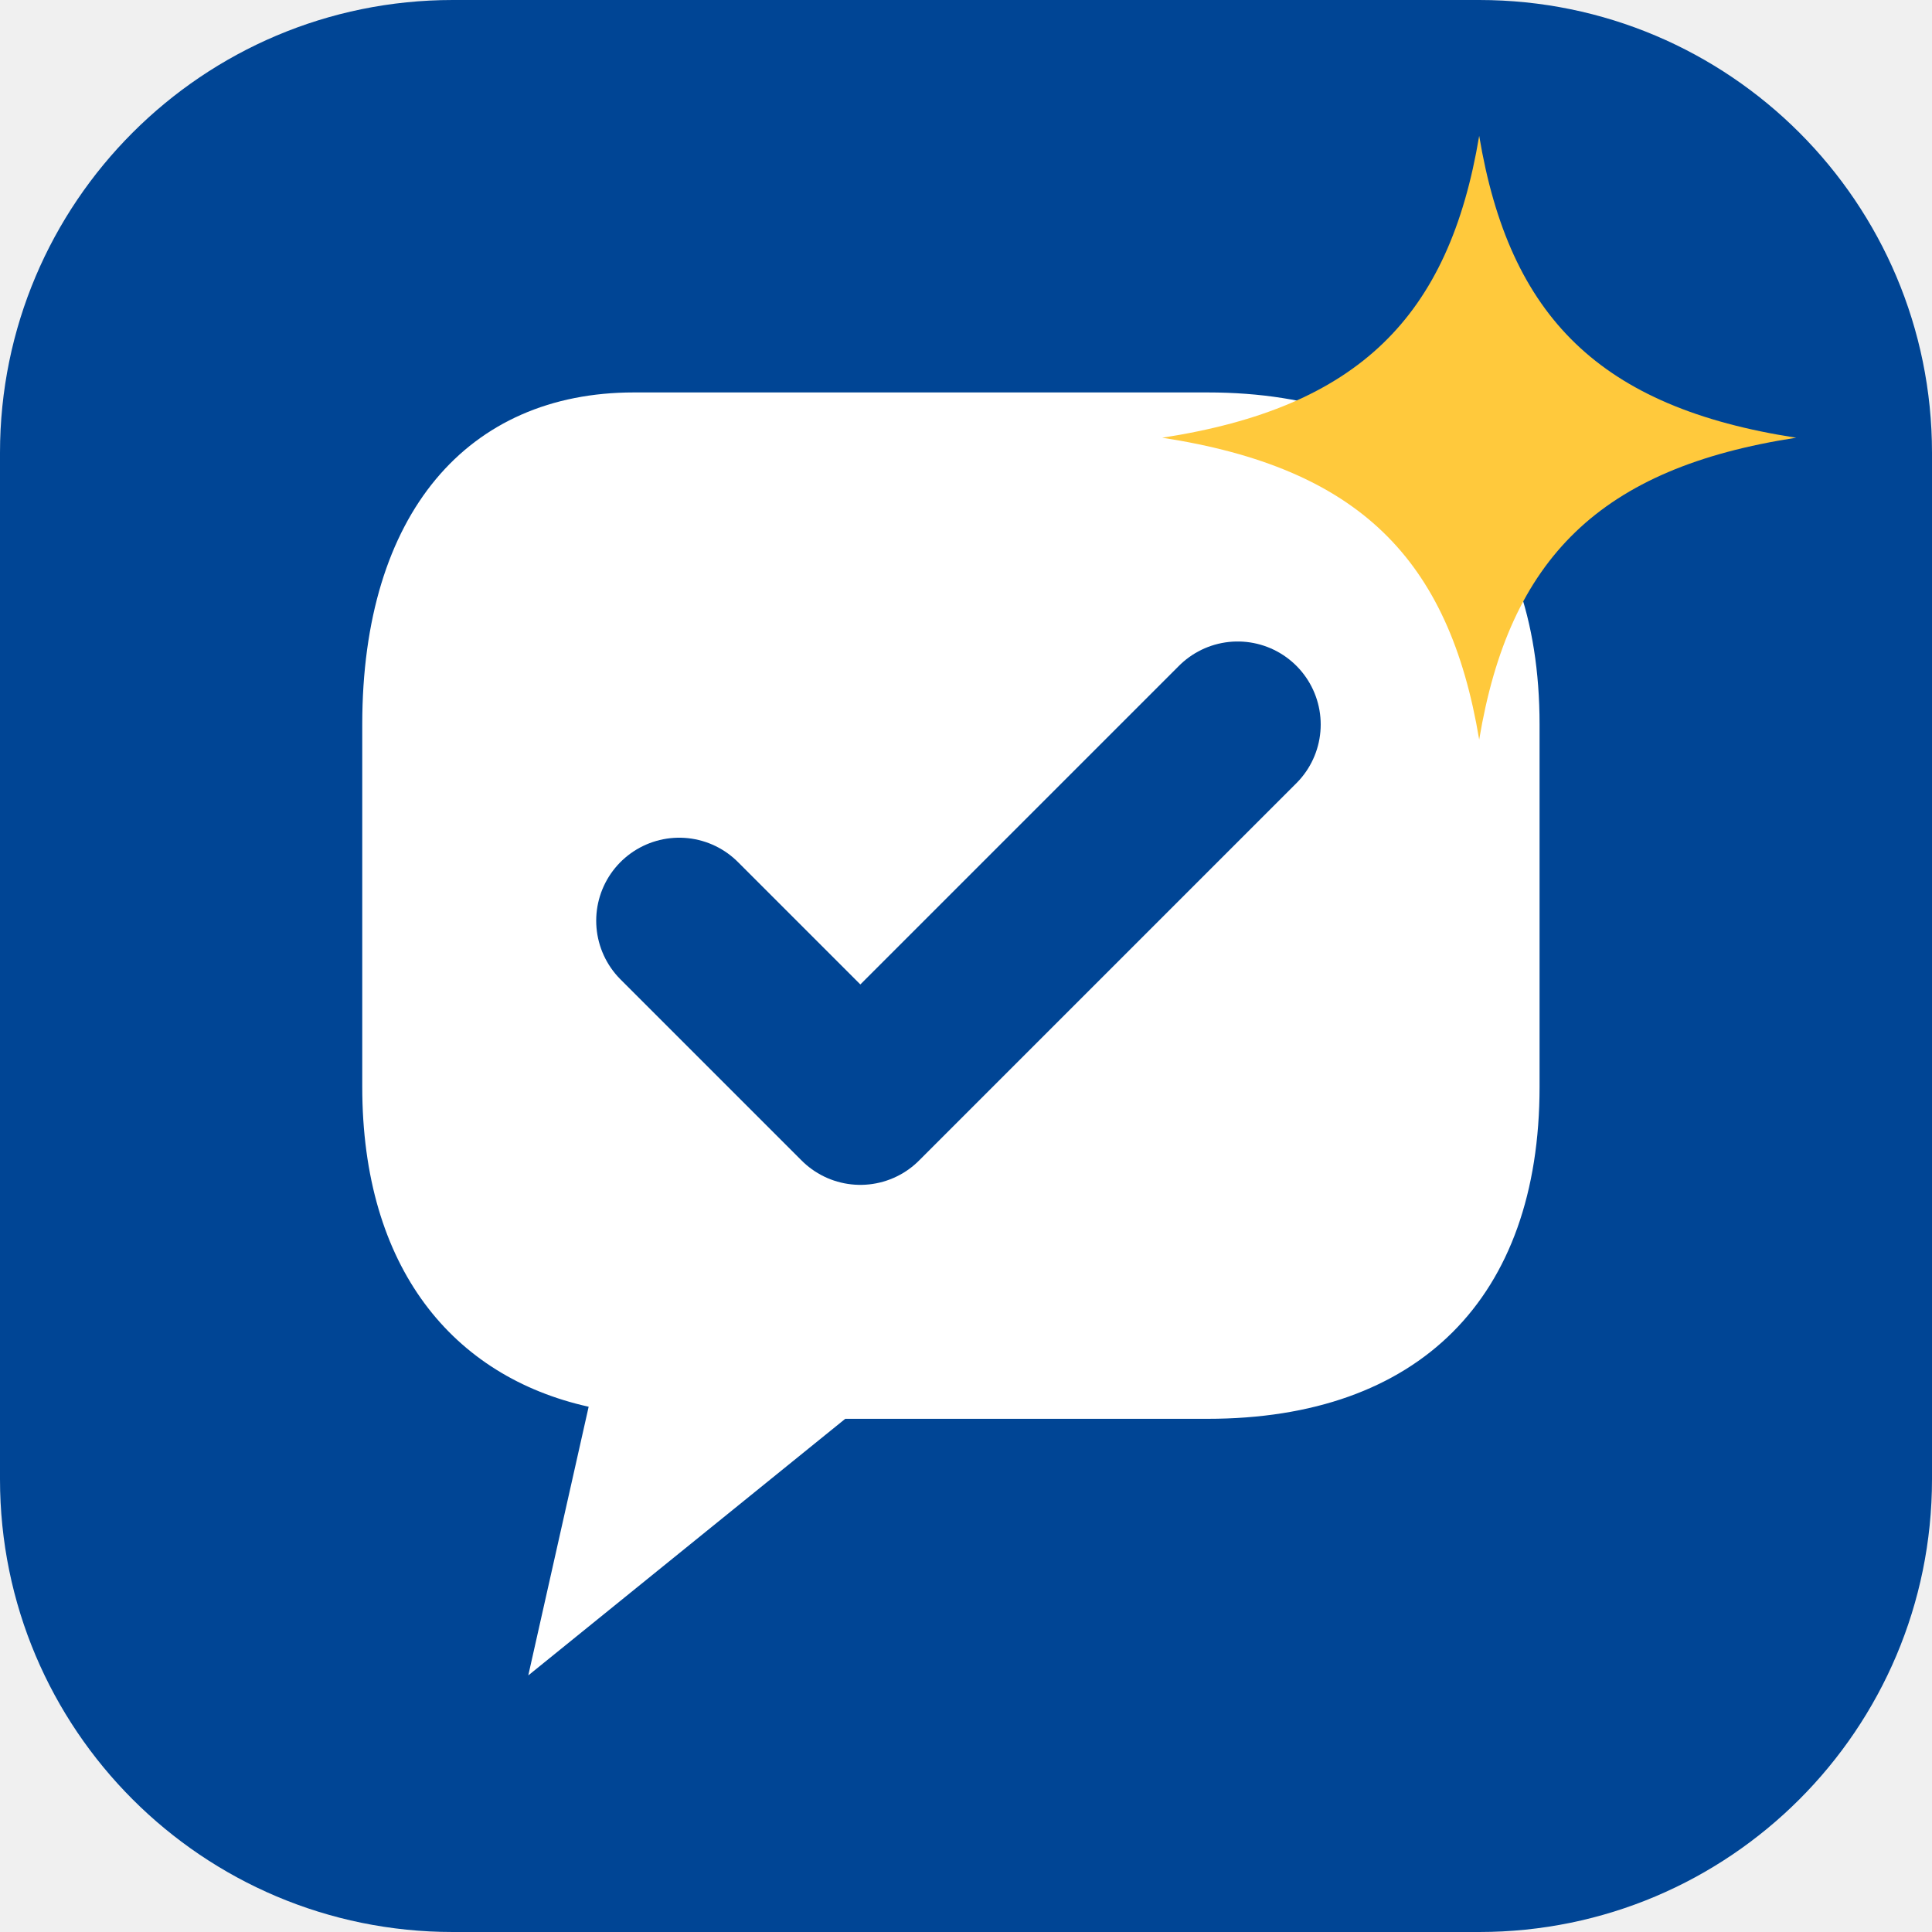
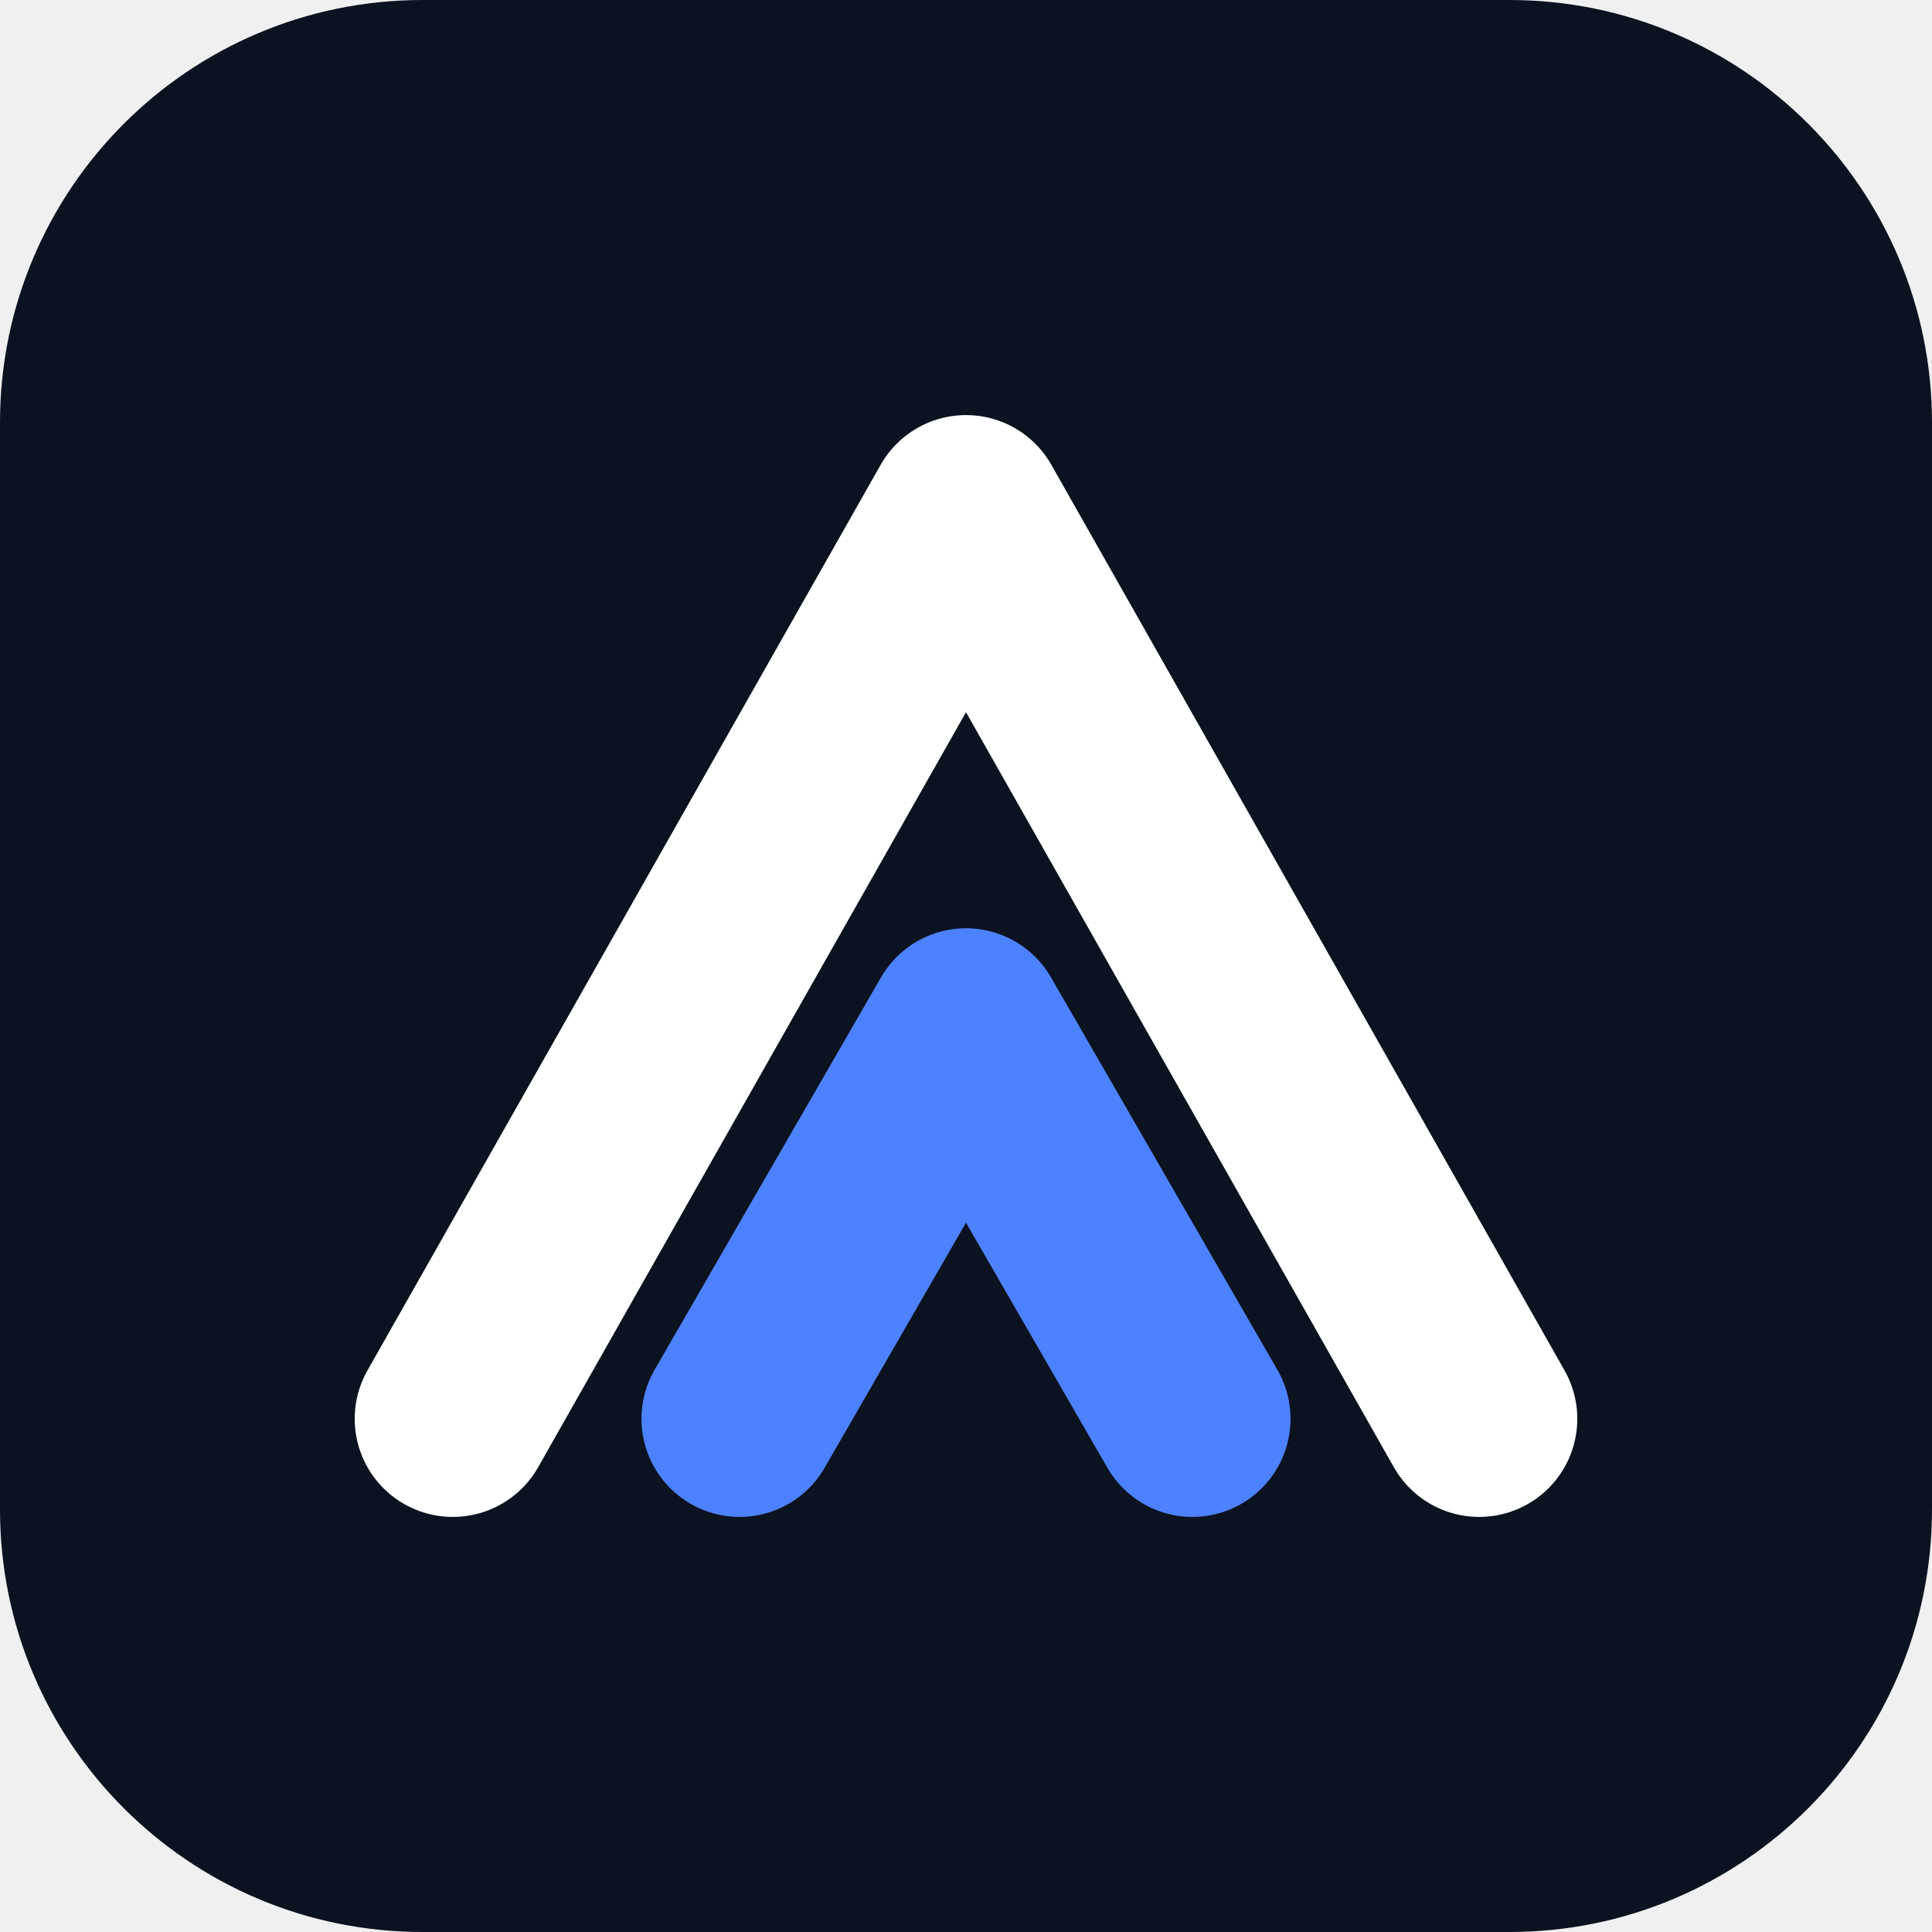
<svg xmlns="http://www.w3.org/2000/svg" viewBox="0 0 64 64">
-   <rect width="64" height="64" rx="15" fill="#004595" />
-   <path d="M21 13H40C47 13 51 17 51 24V36C51 43 47 47 40 47H28L17.5 55.5L19.5 46.6C15 45.6 12 42 12 36V24C12 17 15.5 13 21 13Z" fill="#FFFFFF" />
-   <path d="M22.5 30.5L28.5 36.5L41 24" fill="none" stroke="#004595" stroke-width="5.5" stroke-linecap="round" stroke-linejoin="round" />
-   <path d="M49 4.5C50 10.5 53 13.5 59.5 14.5C53 15.5 50 18.5 49 24.5C48 18.5 45 15.5 38.5 14.5C45 13.5 48 10.5 49 4.5Z" fill="#FFC93C" />
+   <rect width="64" height="64" rx="14" fill="#0B1220" />
+   <path d="M15 47L32 17L49 47" fill="none" stroke="#FFFFFF" stroke-width="6.5" stroke-linecap="round" stroke-linejoin="round" />
+   <path d="M24.5 47L32 34L39.5 47" fill="none" stroke="#4C82FF" stroke-width="6.5" stroke-linecap="round" stroke-linejoin="round" />
</svg>
